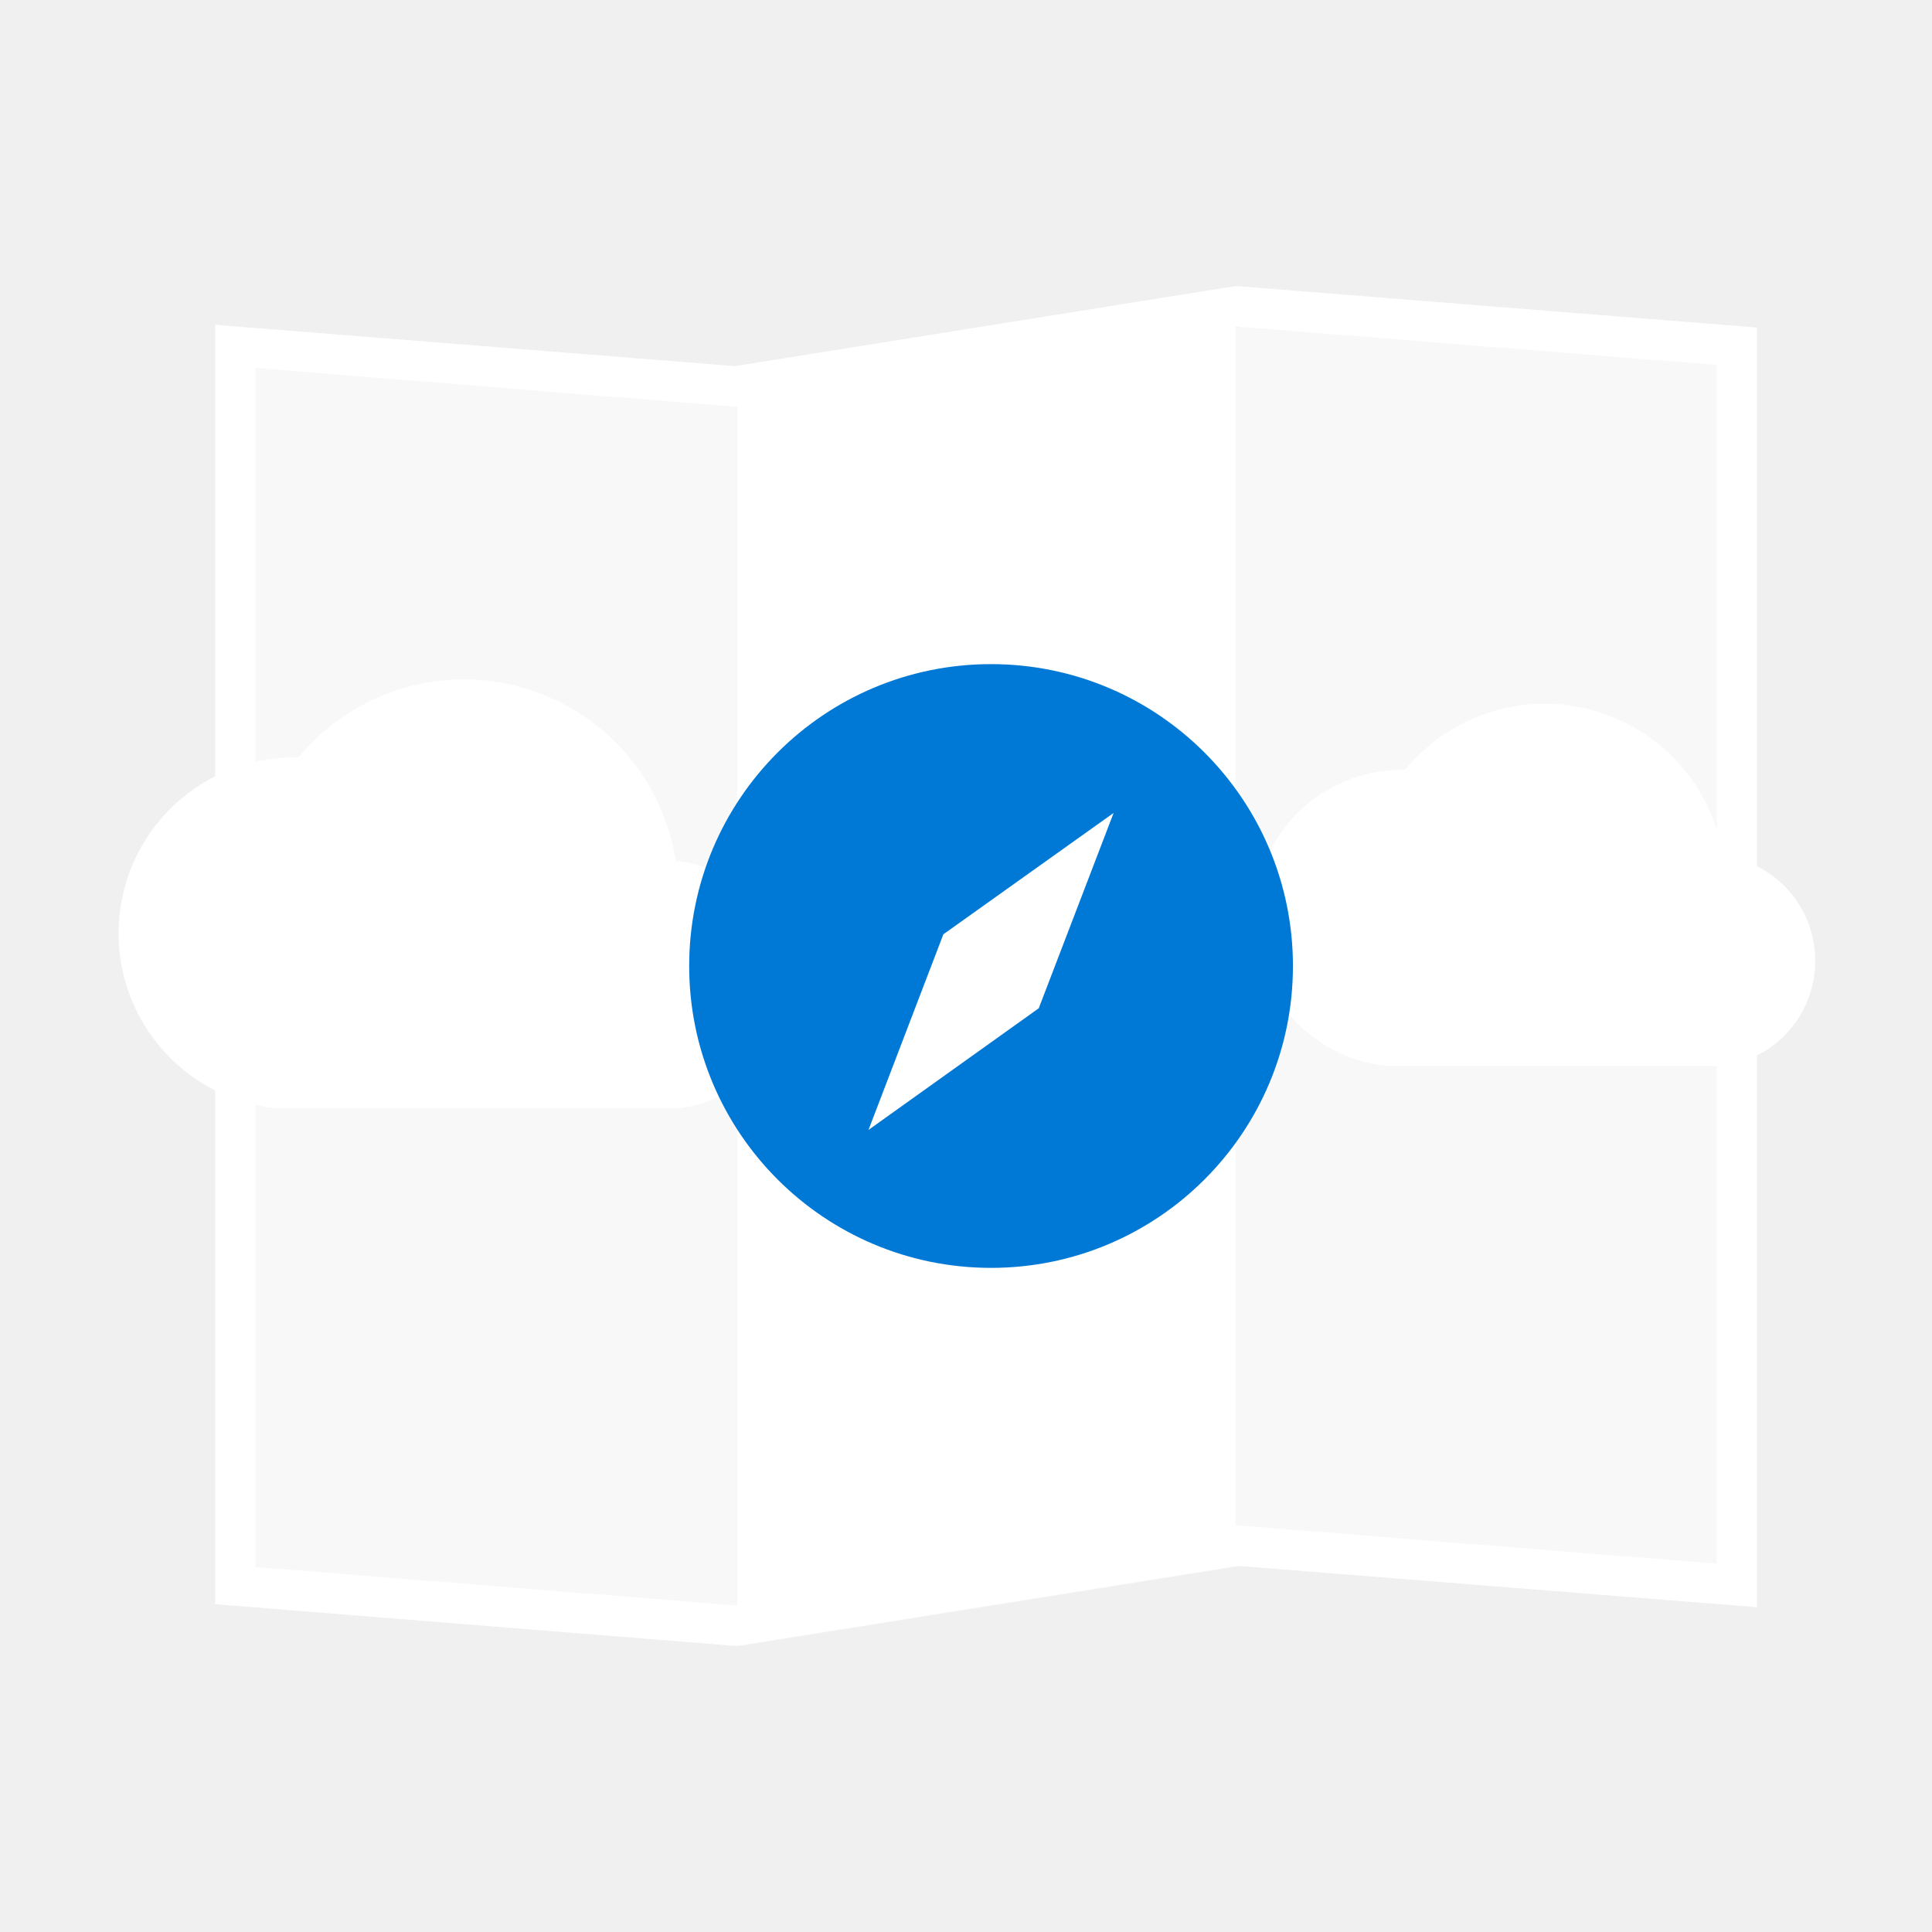
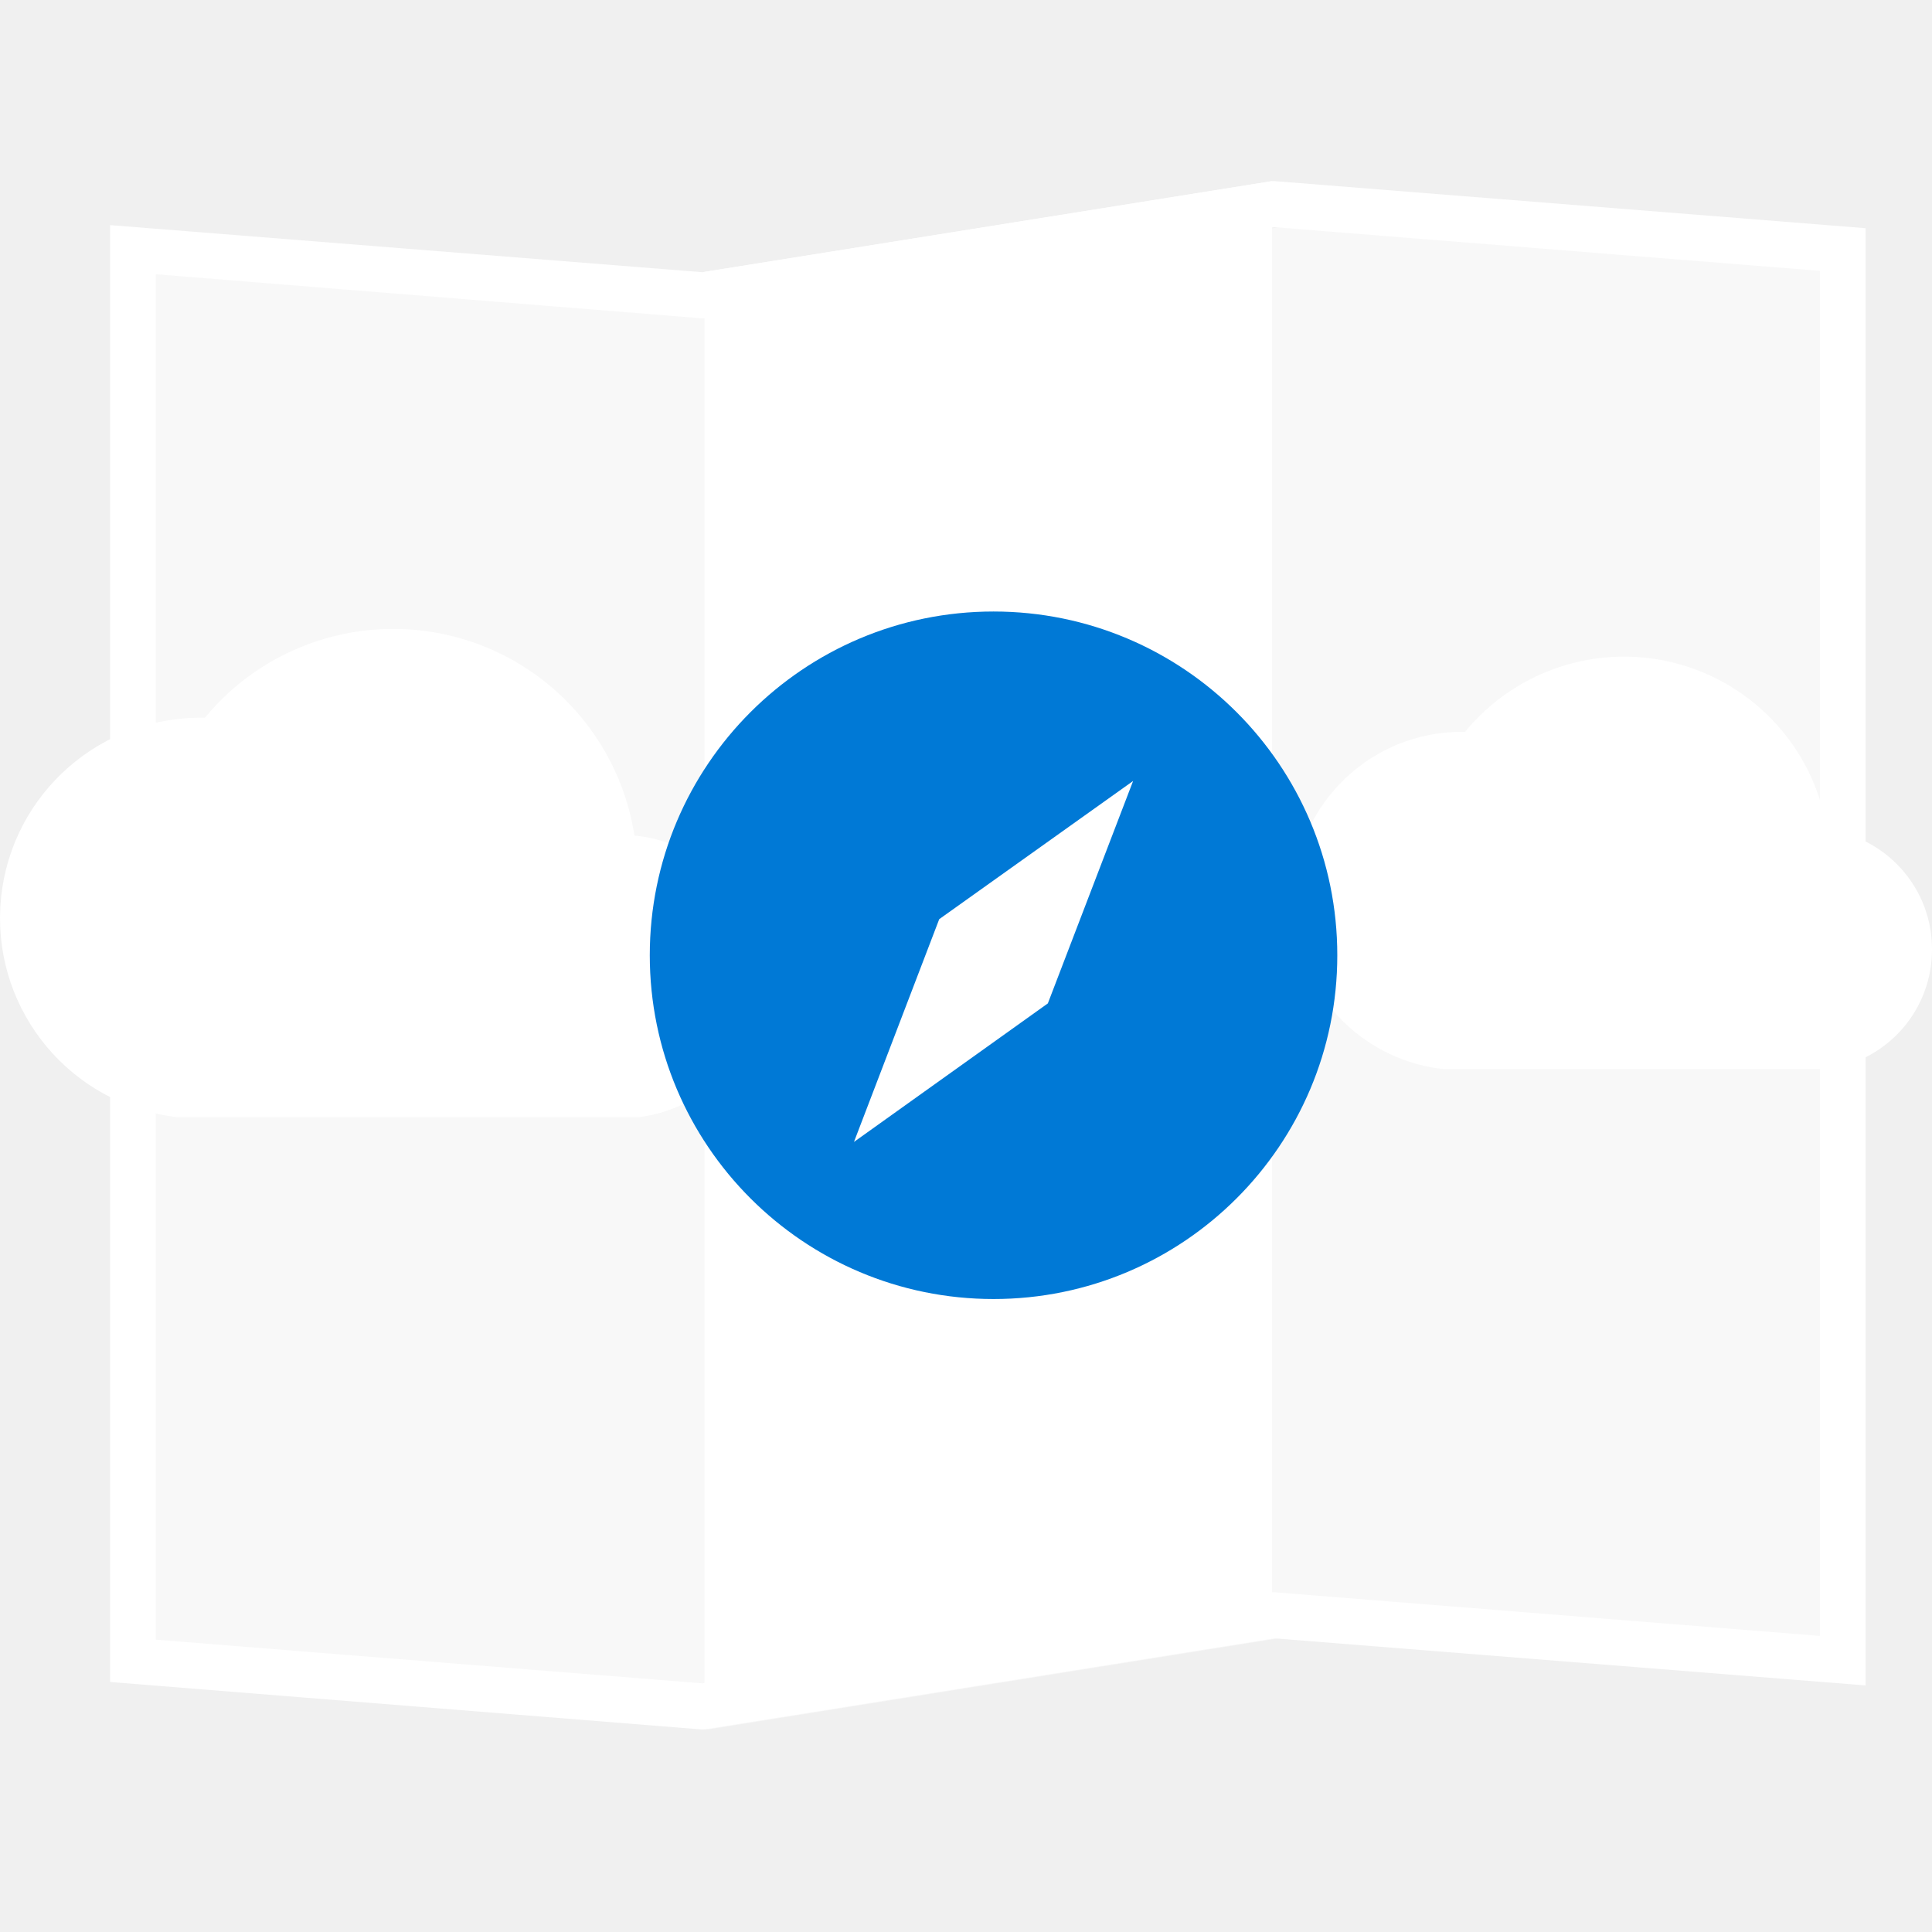
- <svg xmlns="http://www.w3.org/2000/svg" viewBox="0 0 64 64" preserveAspectRatio="xMidYMin meet">
-   <g data-name="Layer 1">
-     <path fill="#ffffff" d="M40.93 51.66L24.42 54.3V12.12l16.51-2.64v42.18z" />
-     <path fill-opacity=".5" fill="#ffffff" d="M57.71 53.19l-16.59-1.32-16.59 2.65-16.58-1.33V12.14l16.58 1.33 16.59-2.65 16.59 1.32v41.05z" />
-     <path d="M24.41 54.52h-.08l-17.2-1.38V10.76l17.23 1.37 16.58-2.65H41l17.2 1.37v42.39L41 51.87zM8.46 51.91l15.9 1.27 16.58-2.65H41l15.87 1.27V12.09L41 10.82l-16.59 2.65h-.08L8.46 12.19z" fill="#ffffff" />
-     <path d="M59.63 31.82a3 3 0 0 0-3-3A5.48 5.48 0 0 0 46.79 26h-.37a4.42 4.42 0 0 0-.48 8.81h11.1a3 3 0 0 0 2.59-2.99zm-34.02.79A3.61 3.61 0 0 0 22 29h-.06a6.6 6.6 0 0 0-11.81-3.41h-.44a5.33 5.33 0 0 0-.58 10.62h13.37a3.6 3.6 0 0 0 3.13-3.6z" fill="#ffffff" stroke="#ffffff" stroke-miterlimit="10" />
-     <circle cx="32.83" cy="32" r="10" class="fill-current-color" fill="#0079d6" />
-     <path fill="#ffffff" d="M36.89 26.93l-5.64 4.02-2.48 6.48 5.64-4.03 2.48-6.47z" />
+ <svg xmlns="http://www.w3.org/2000/svg" viewBox="0 0 64 64" preserveAspectRatio="xMidYMin meet" version="1.1" id="svg16">
+   <defs id="defs20" />
+   <g data-name="Layer 1" id="g14" transform="matrix(1.138744,0,0,1.138743,-4.472757,-4.795286)">
+     <path fill="#ffffff" d="M 40.93,51.66 24.42,54.3 V 12.12 L 40.93,9.48 Z" id="path2" />
+     <path fill-opacity="0.5" fill="#ffffff" d="M 57.71,53.19 41.12,51.87 24.53,54.52 7.95,53.19 V 12.14 l 16.58,1.33 16.59,-2.65 16.59,1.32 z" id="path4" />
+     <path d="M 24.41,54.52 H 24.33 L 7.13,53.14 V 10.76 L 24.36,12.13 40.94,9.48 H 41 l 17.2,1.37 V 53.24 L 41,51.87 Z M 8.46,51.91 24.36,53.18 40.94,50.53 H 41 L 56.87,51.8 V 12.09 L 41,10.82 24.41,13.47 H 24.33 L 8.46,12.19 Z" fill="#ffffff" id="path6" />
+     <path d="m 59.63,31.82 a 3,3 0 0 0 -3,-3 A 5.48,5.48 0 0 0 46.79,26 h -0.37 a 4.42,4.42 0 0 0 -0.48,8.81 h 11.1 a 3,3 0 0 0 2.59,-2.99 z M 25.61,32.61 A 3.61,3.61 0 0 0 22,29 H 21.94 A 6.6,6.6 0 0 0 10.13,25.59 H 9.69 A 5.33,5.33 0 0 0 9.11,36.21 h 13.37 a 3.6,3.6 0 0 0 3.13,-3.6 z" fill="#ffffff" stroke="#ffffff" stroke-miterlimit="10" id="path8" />
+     <circle cx="32.83" cy="32" r="10" class="fill-current-color" fill="#0079d6" id="circle10" />
+     <path fill="#ffffff" d="m 36.89,26.93 -5.64,4.02 -2.48,6.48 5.64,-4.03 z" id="path12" />
  </g>
</svg>
